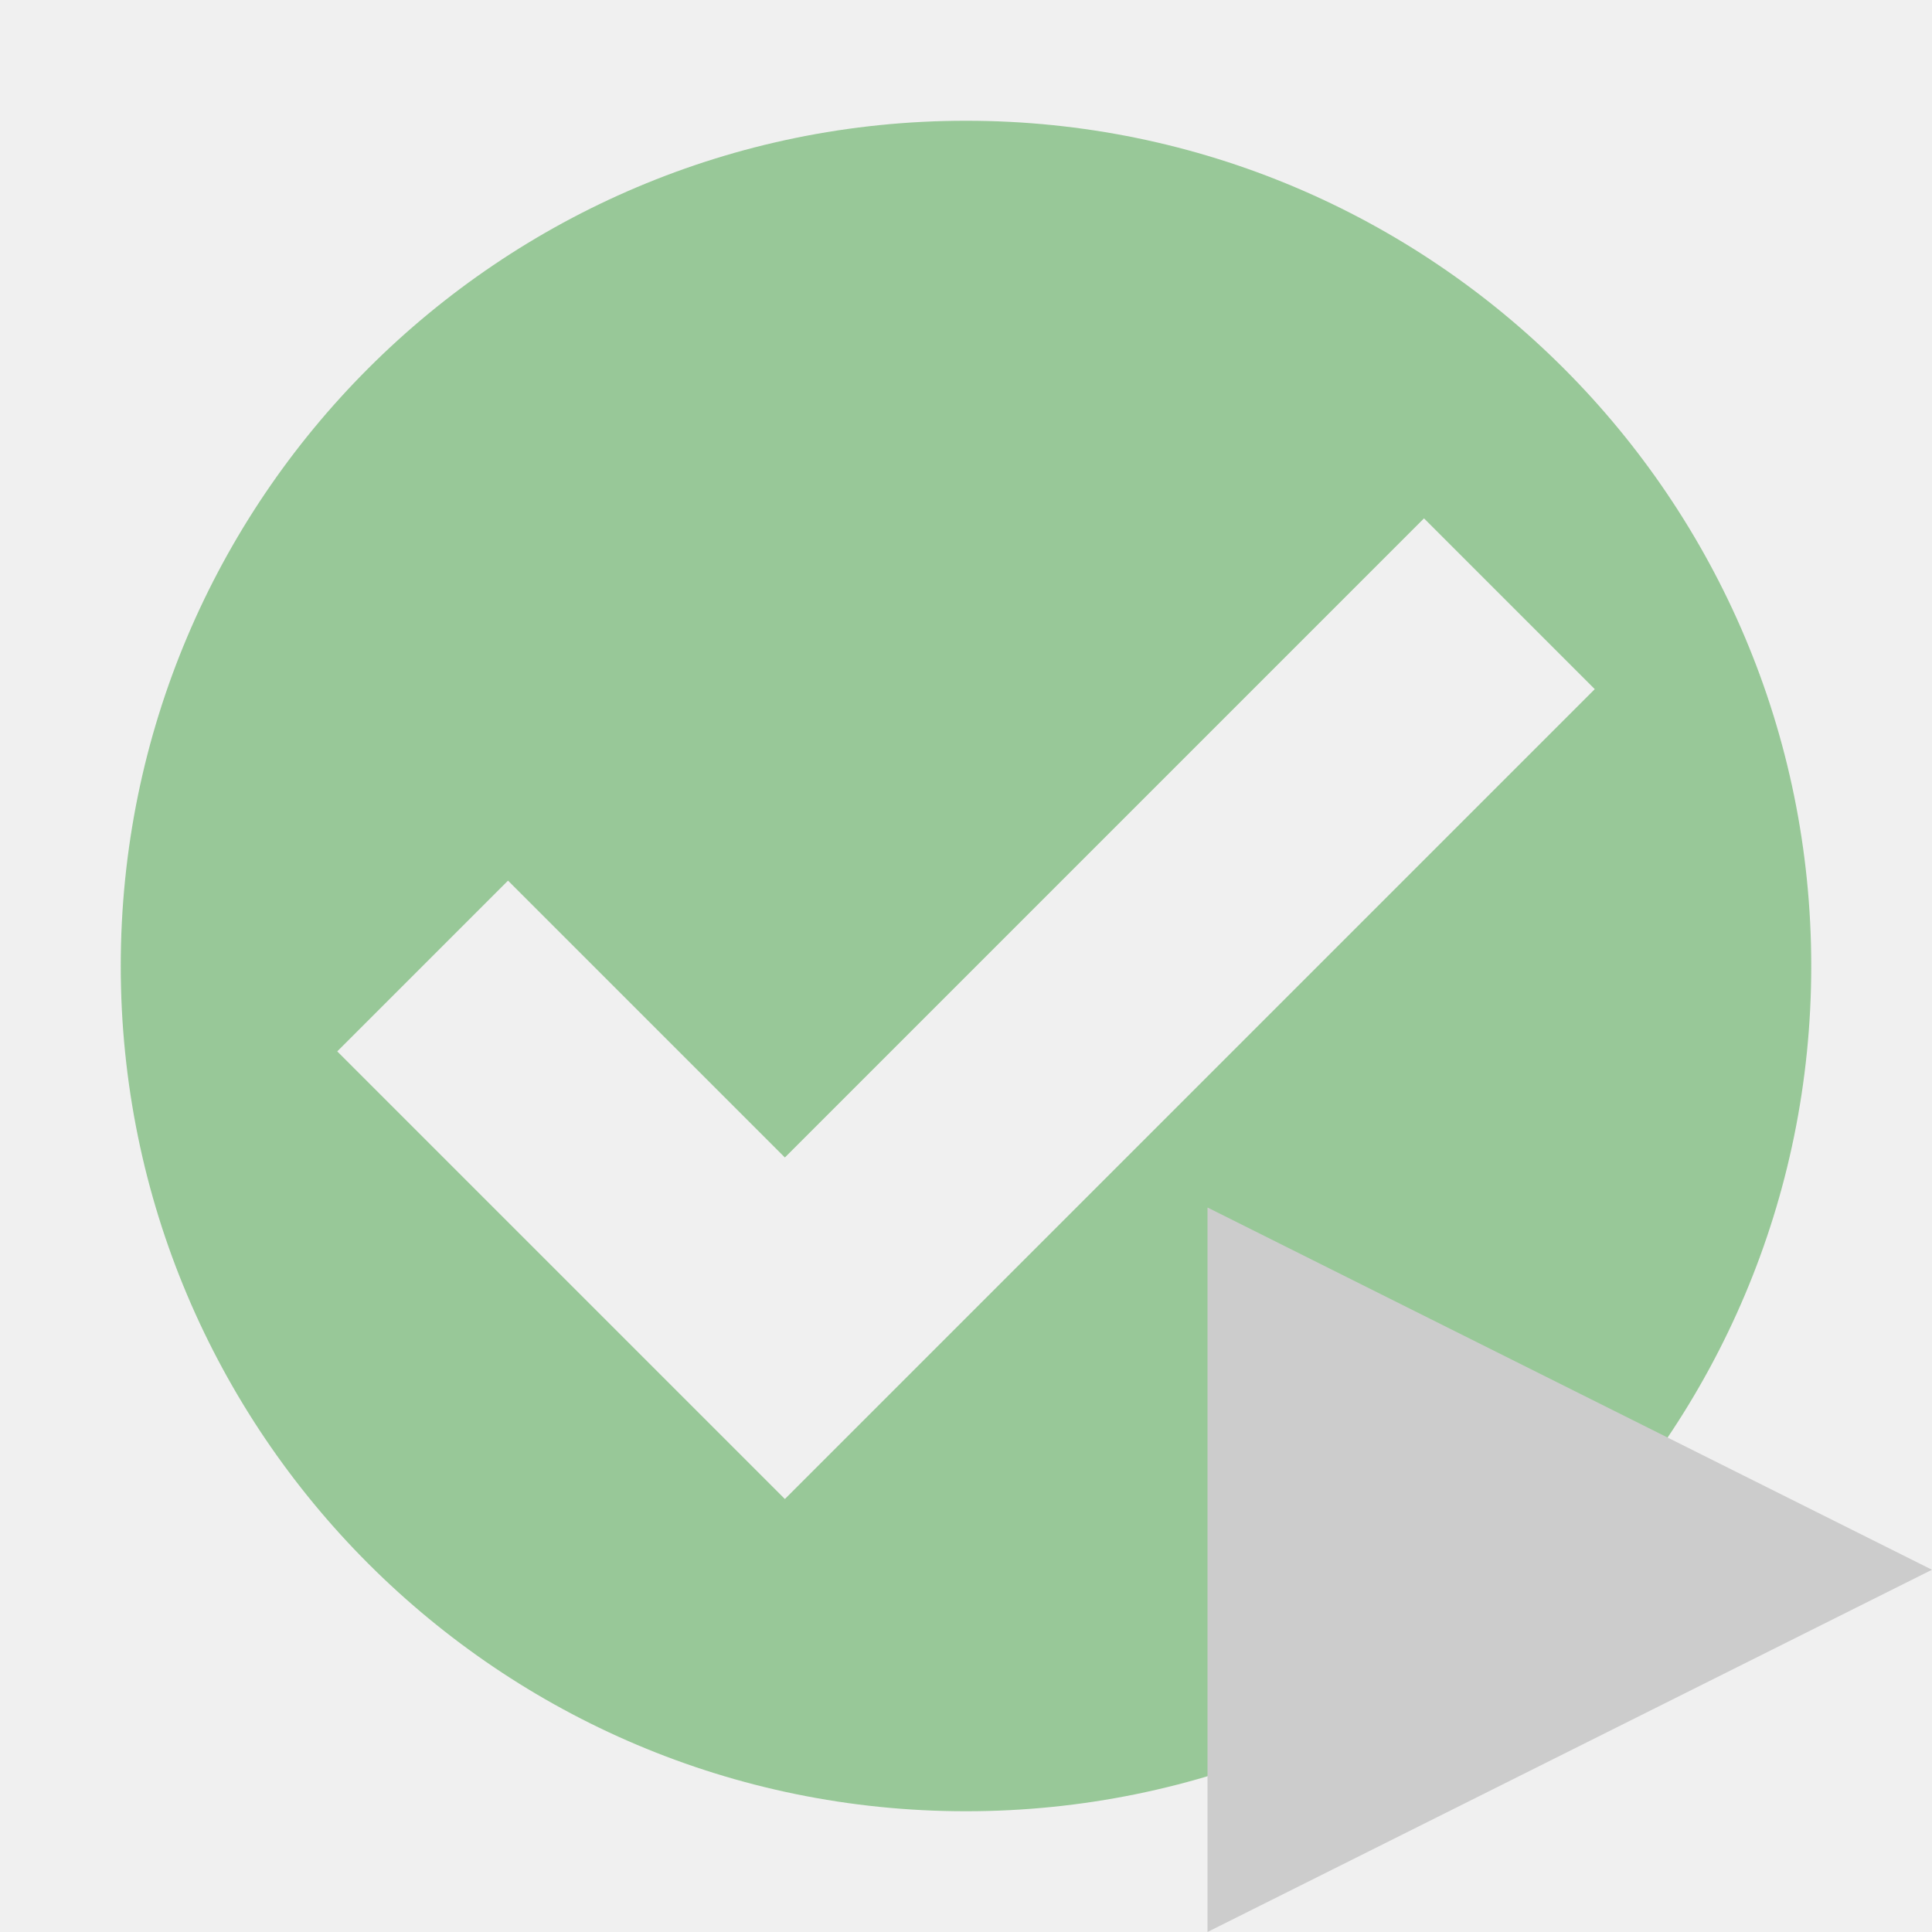
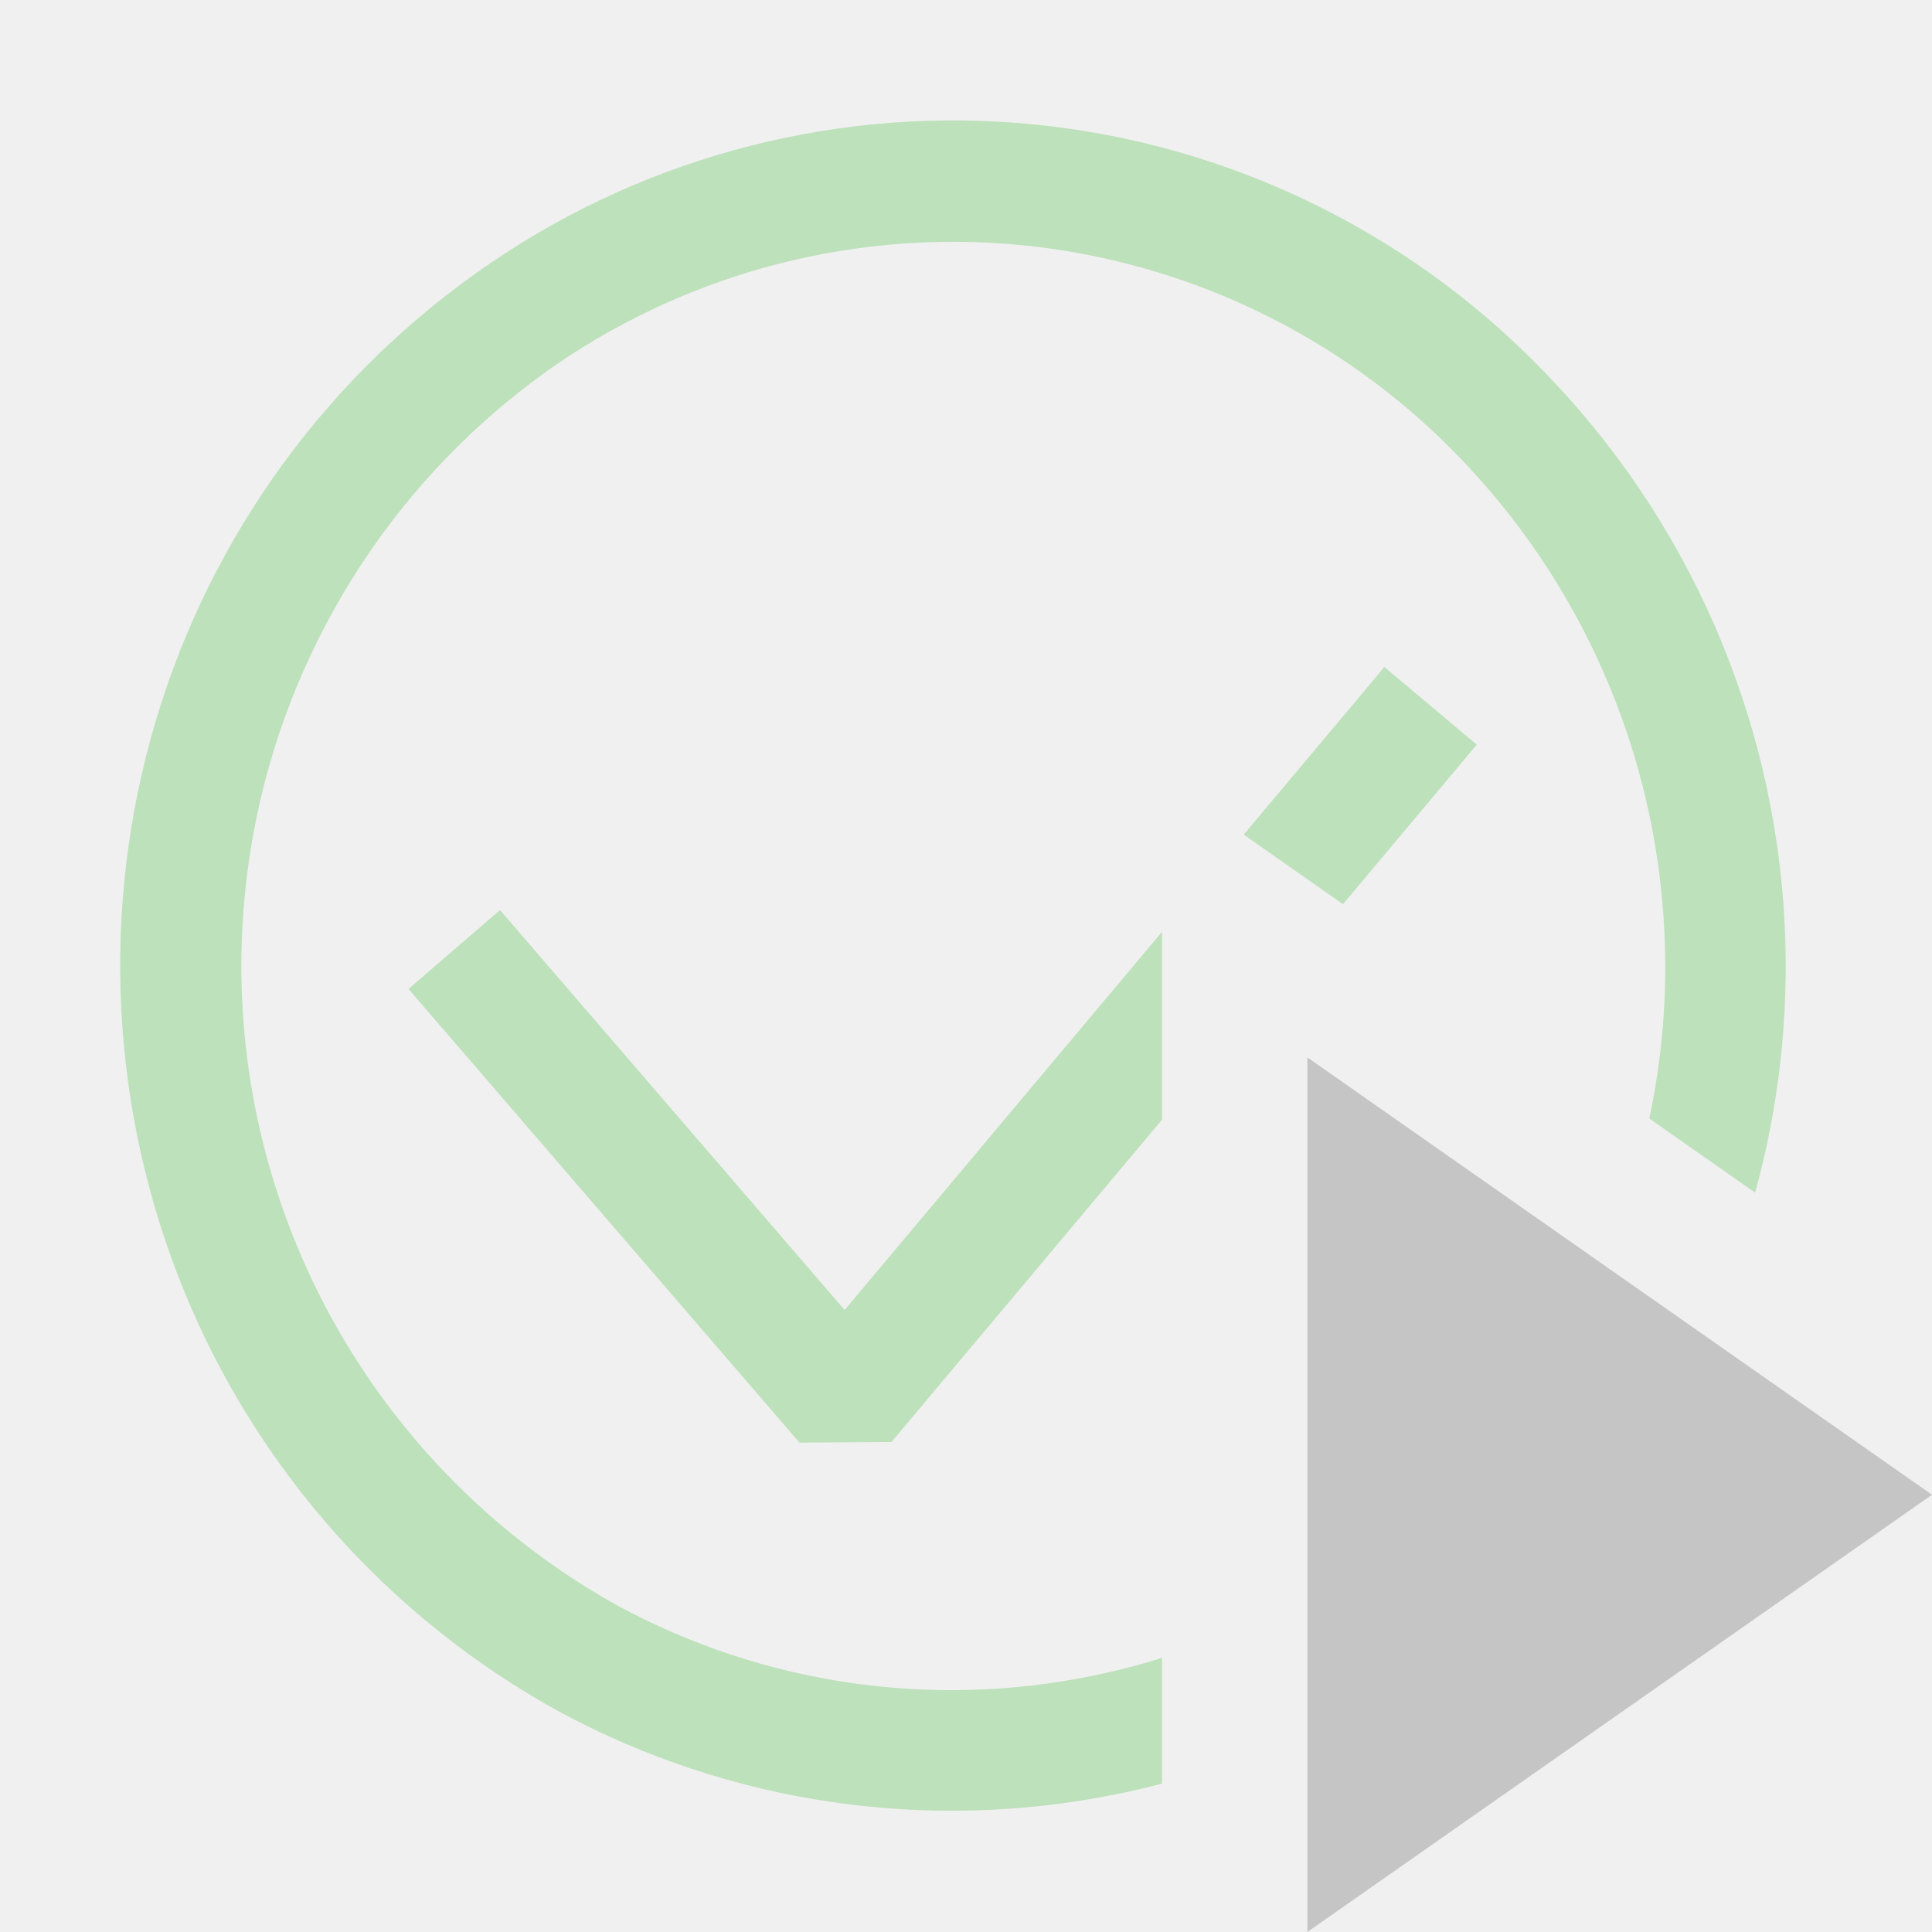
- <svg xmlns="http://www.w3.org/2000/svg" width="16" height="16" viewBox="0 0 16 16">
-   <defs>
-     <mask id="mask" x="0" y="0" width="16" height="16">
-       <circle cx="8" cy="8" r="7" style="fill: white;" />
-       <path d="M3.5,8 L6.5,11 L12.5,5" style="stroke: black; stroke-width: 2; fill: none;" />
-     </mask>
-   </defs>
-   <rect x="0" y="0" width="16" height="16" style="fill: #40a040; opacity: 0.5; mask: url(#mask);" />
-   <path d="M10,13 L10,10 L16,13 L10,16 X" style="fill: #cccccc;" />
+ <svg xmlns="http://www.w3.org/2000/svg" width="16" height="16" viewBox="0 0 16 16" fill="none">
+   <path fill-rule="evenodd" clip-rule="evenodd" d="M12.76 3.05C11.644 1.905 10.159 1.19 8.568 1.031C6.977 0.872 5.381 1.279 4.06 2.18C2.728 3.087 1.75 4.425 1.29 5.97C0.829 7.52 0.911 9.182 1.52 10.68C2.127 12.171 3.229 13.407 4.64 14.18C6.048 14.937 7.677 15.177 9.244 14.859C9.372 14.834 9.498 14.804 9.623 14.771V13.73C9.432 13.79 9.238 13.84 9.04 13.88C7.706 14.152 6.318 13.947 5.12 13.3C4.218 12.8 3.458 12.077 2.913 11.201C2.368 10.325 2.056 9.325 2.006 8.294C1.956 7.264 2.169 6.237 2.627 5.313C3.084 4.388 3.77 3.595 4.62 3.01C5.749 2.242 7.111 1.896 8.469 2.031C9.827 2.167 11.095 2.775 12.05 3.75C13.093 4.811 13.71 6.218 13.783 7.704C13.81 8.231 13.767 8.755 13.659 9.263L14.535 9.877C14.733 9.161 14.817 8.412 14.78 7.657C14.695 5.926 13.976 4.286 12.76 3.05ZM11.122 7.488L12.23 6.167L11.465 5.524L10.3 6.912L11.122 7.488ZM9.623 7.717L6.995 10.849L4.141 7.537L3.383 8.19L6.621 11.947L7.383 11.942L9.623 9.273V7.717Z" fill="#89D185" opacity="0.5" />
+   <path fill-rule="evenodd" clip-rule="evenodd" d="M10.827 8.757V16L16 12.379L10.827 8.757Z" fill="#C5C5C5" />
</svg>
